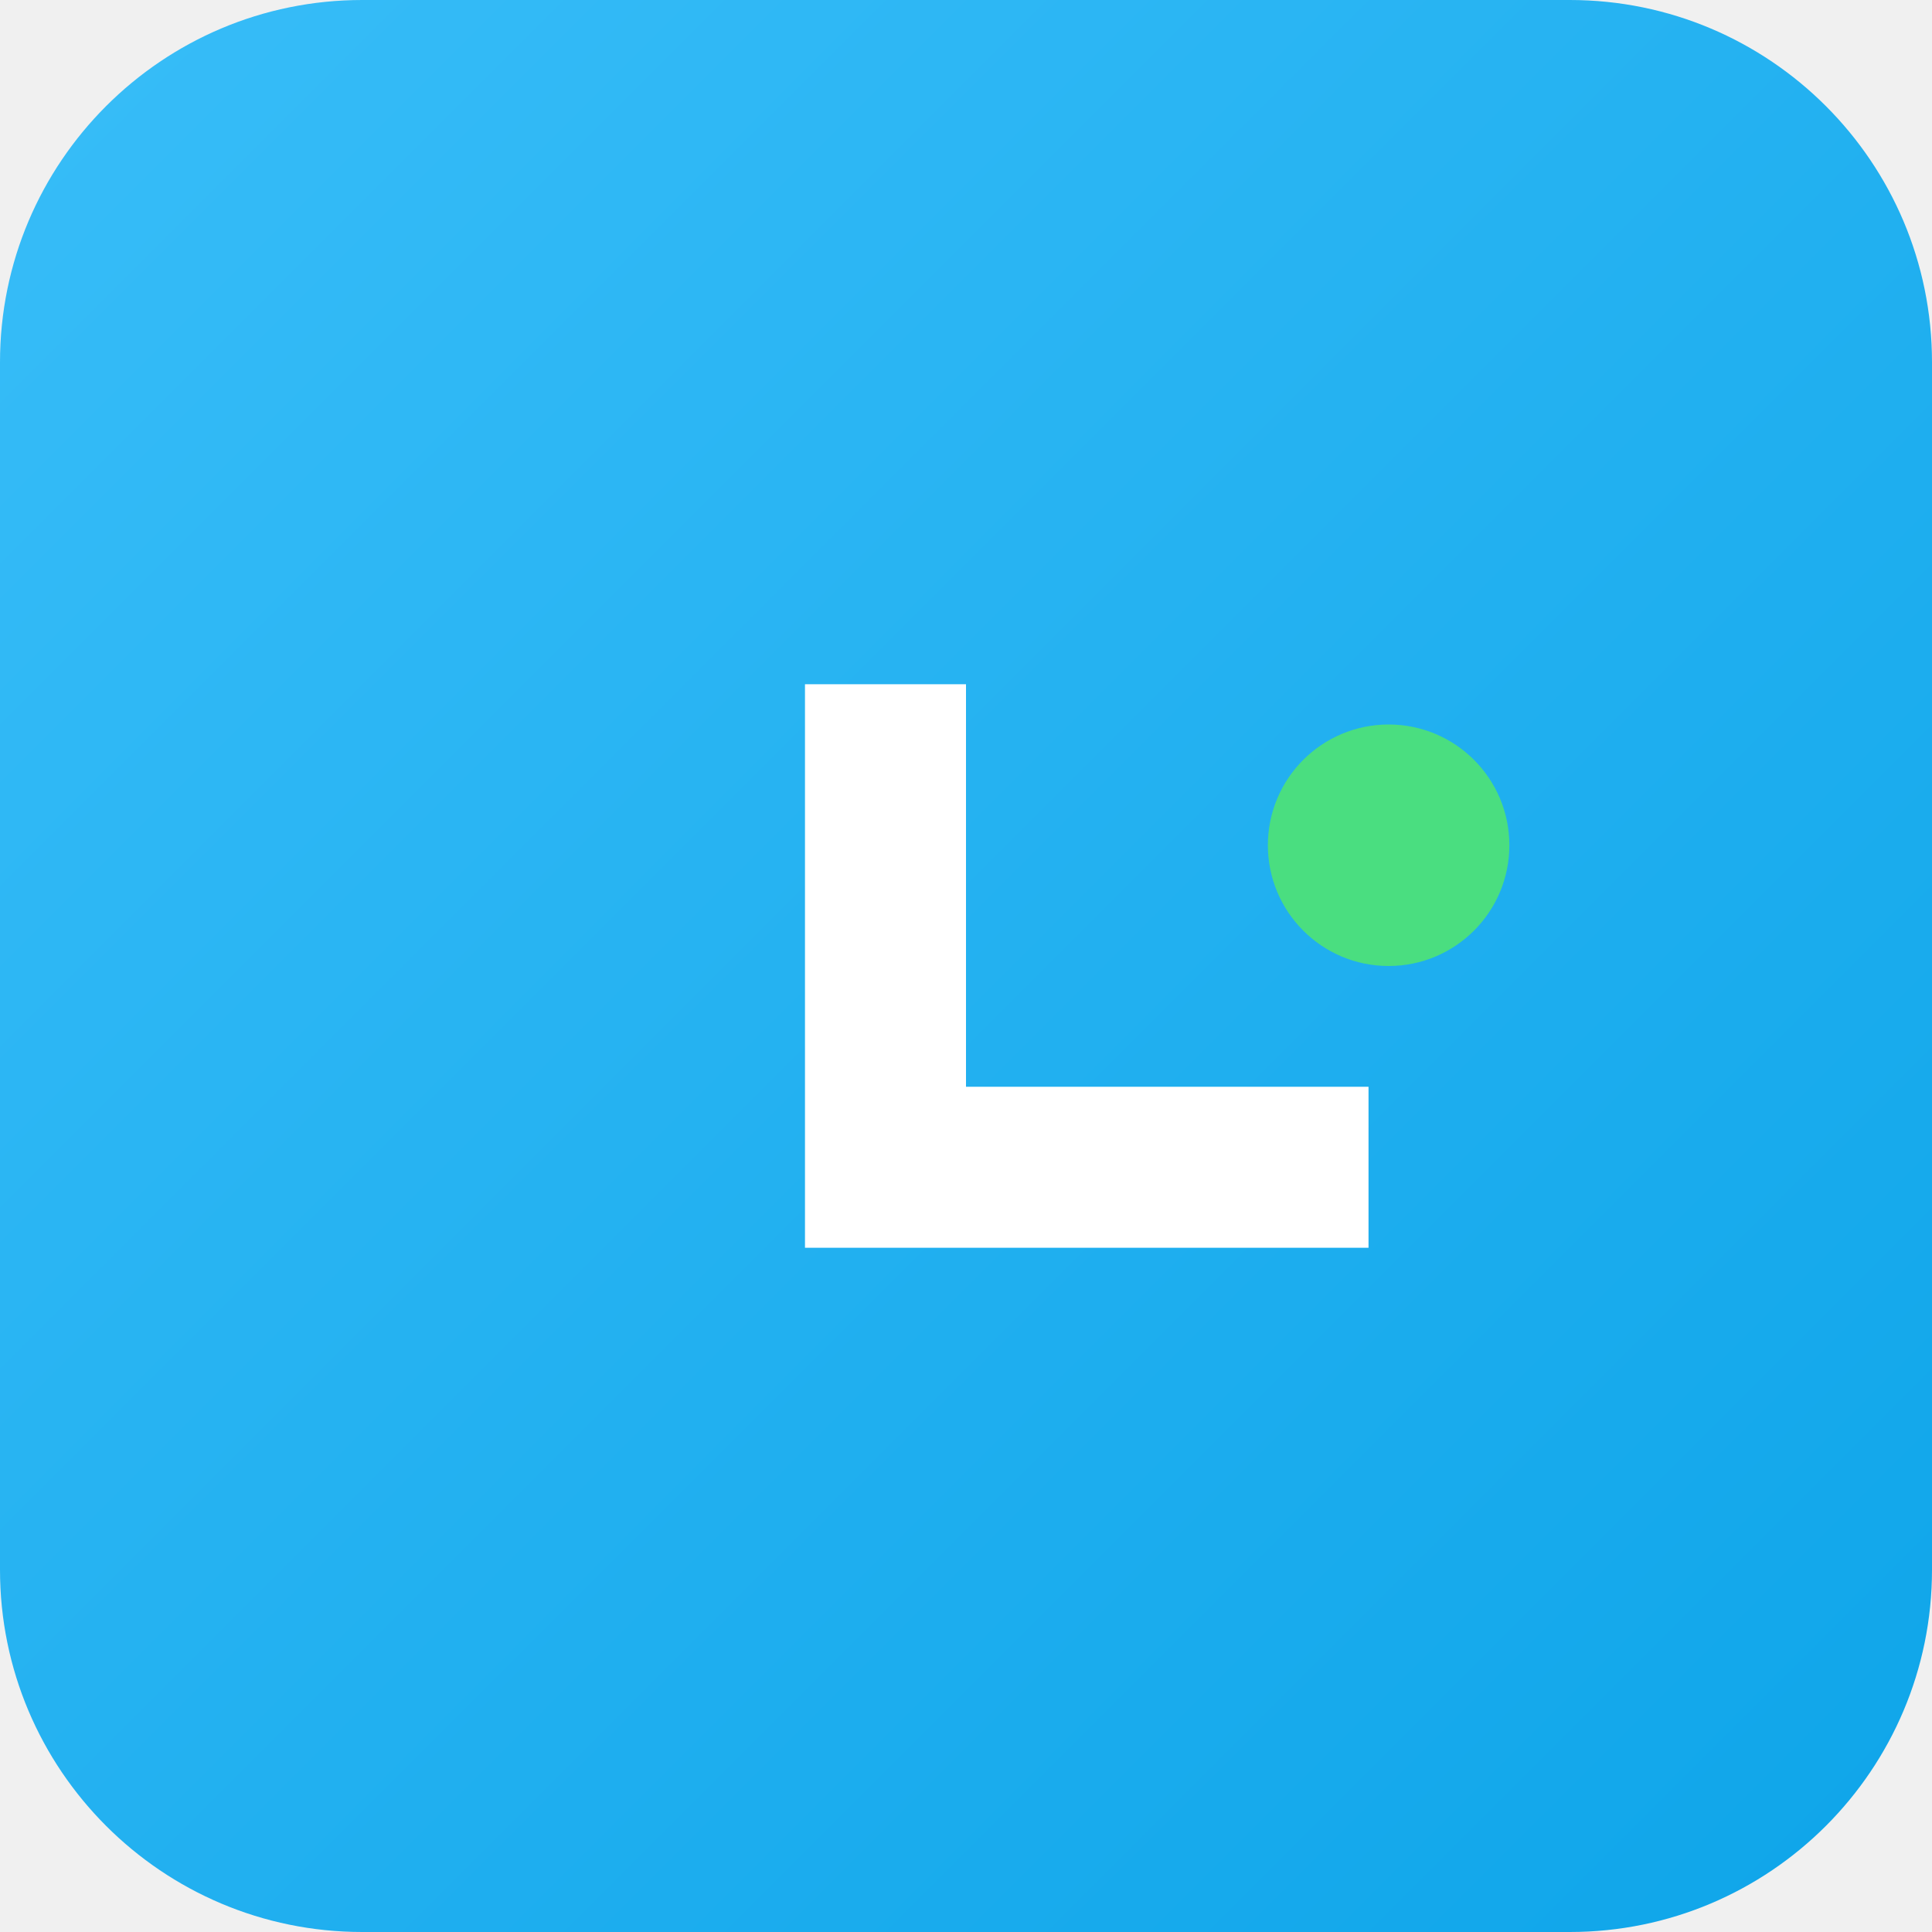
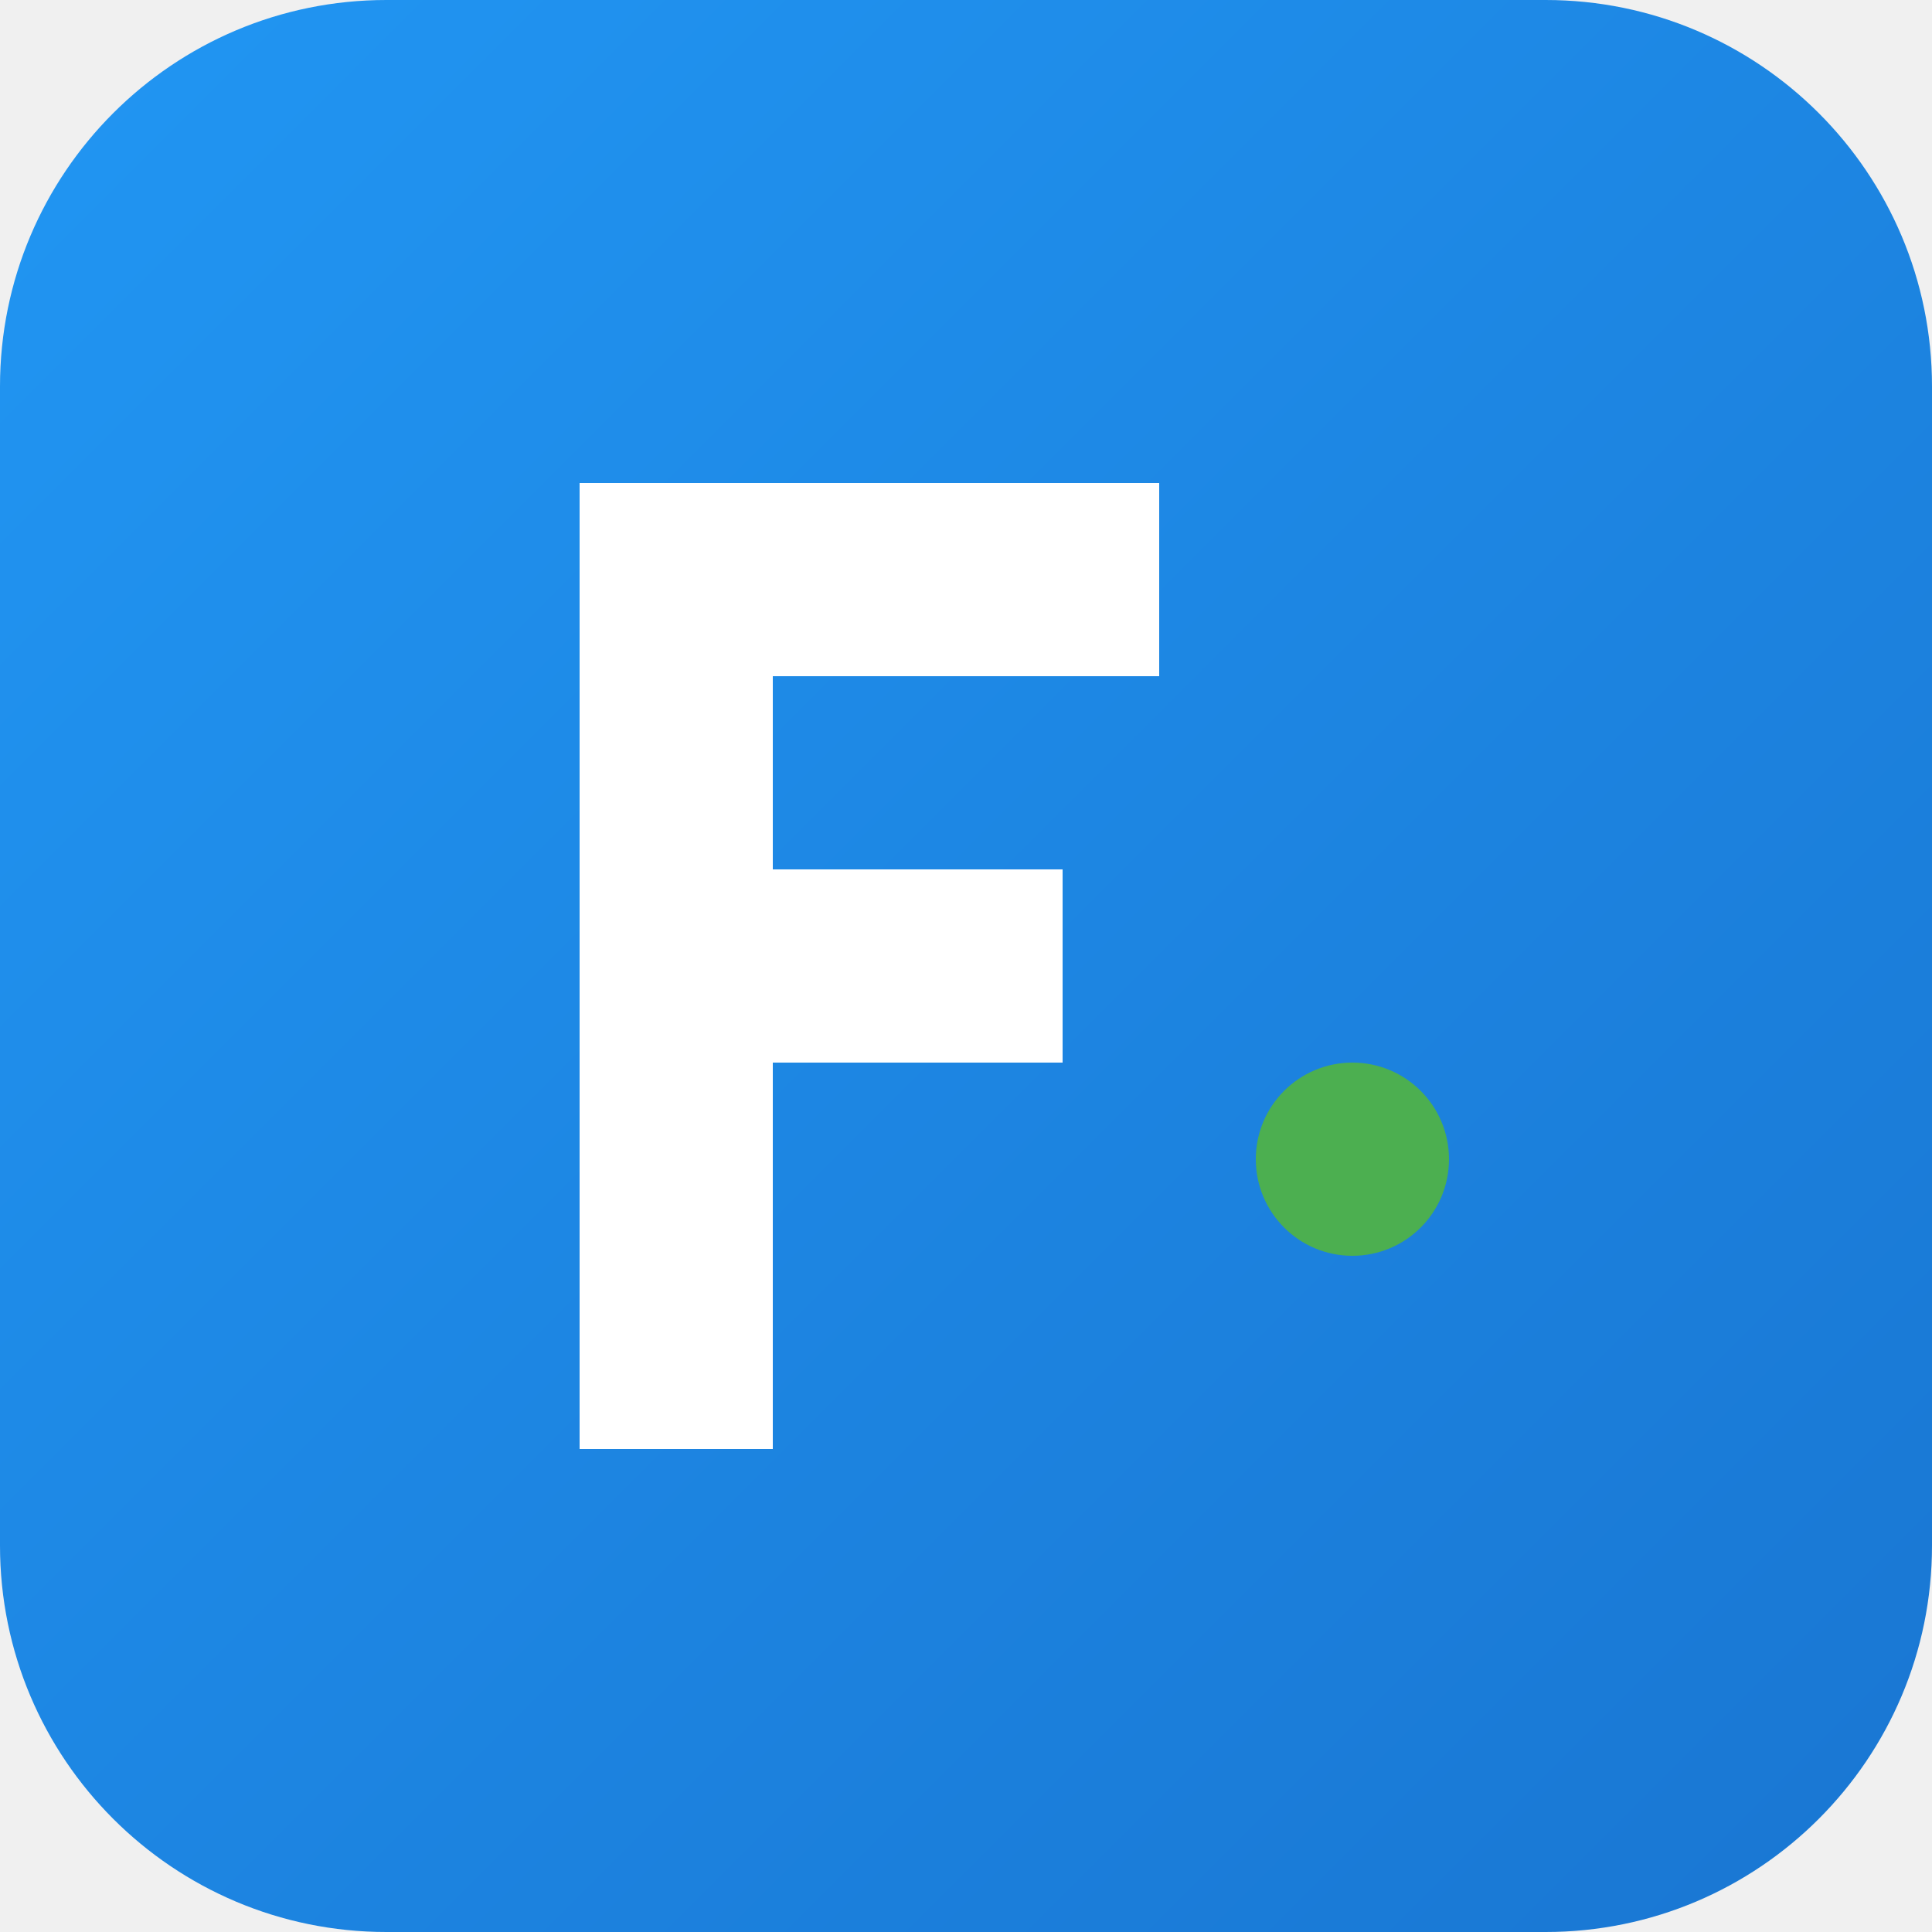
- <svg xmlns="http://www.w3.org/2000/svg" width="32" height="32" viewBox="0 0 32 32" fill="none">
-   <g clip-path="url(#clip0_2056_3570)">
-     <rect width="32" height="32" rx="6" fill="url(#paint0_linear_2056_3570)" />
-     <path d="M20 15.333H16V11.333H13.333V20.667H22.667V18H16V15.333H20Z" fill="white" />
-     <circle cx="23" cy="14" r="2" fill="#4ADE80" />
-   </g>
+ <svg xmlns="http://www.w3.org/2000/svg" width="40" height="40" viewBox="0 0 40 40" fill="none">
+   <rect width="40" height="40" rx="8" fill="url(#paint0_linear_1_2)" />
+   <path d="M12 10H24V14H16V18H22V22H16V30H12V10Z" fill="white" />
+   <path d="M28 26C29.105 26 30 25.105 30 24C30 22.895 29.105 22 28 22C26.895 22 26 22.895 26 24C26 25.105 26.895 26 28 26Z" fill="#4CAF50" />
  <defs>
-     <linearGradient id="paint0_linear_2056_3570" x1="0" y1="0" x2="32" y2="32" gradientUnits="userSpaceOnUse">
-       <stop stop-color="#38BDF8" />
-       <stop offset="1" stop-color="#0EA5E9" />
+     <linearGradient id="paint0_linear_1_2" x1="0" y1="0" x2="40" y2="40" gradientUnits="userSpaceOnUse">
+       <stop stop-color="#2196F3" />
+       <stop offset="1" stop-color="#1976D2" />
    </linearGradient>
-     <clipPath id="clip0_2056_3570">
-       <rect width="32" height="32" rx="6" fill="white" />
-     </clipPath>
  </defs>
</svg>
